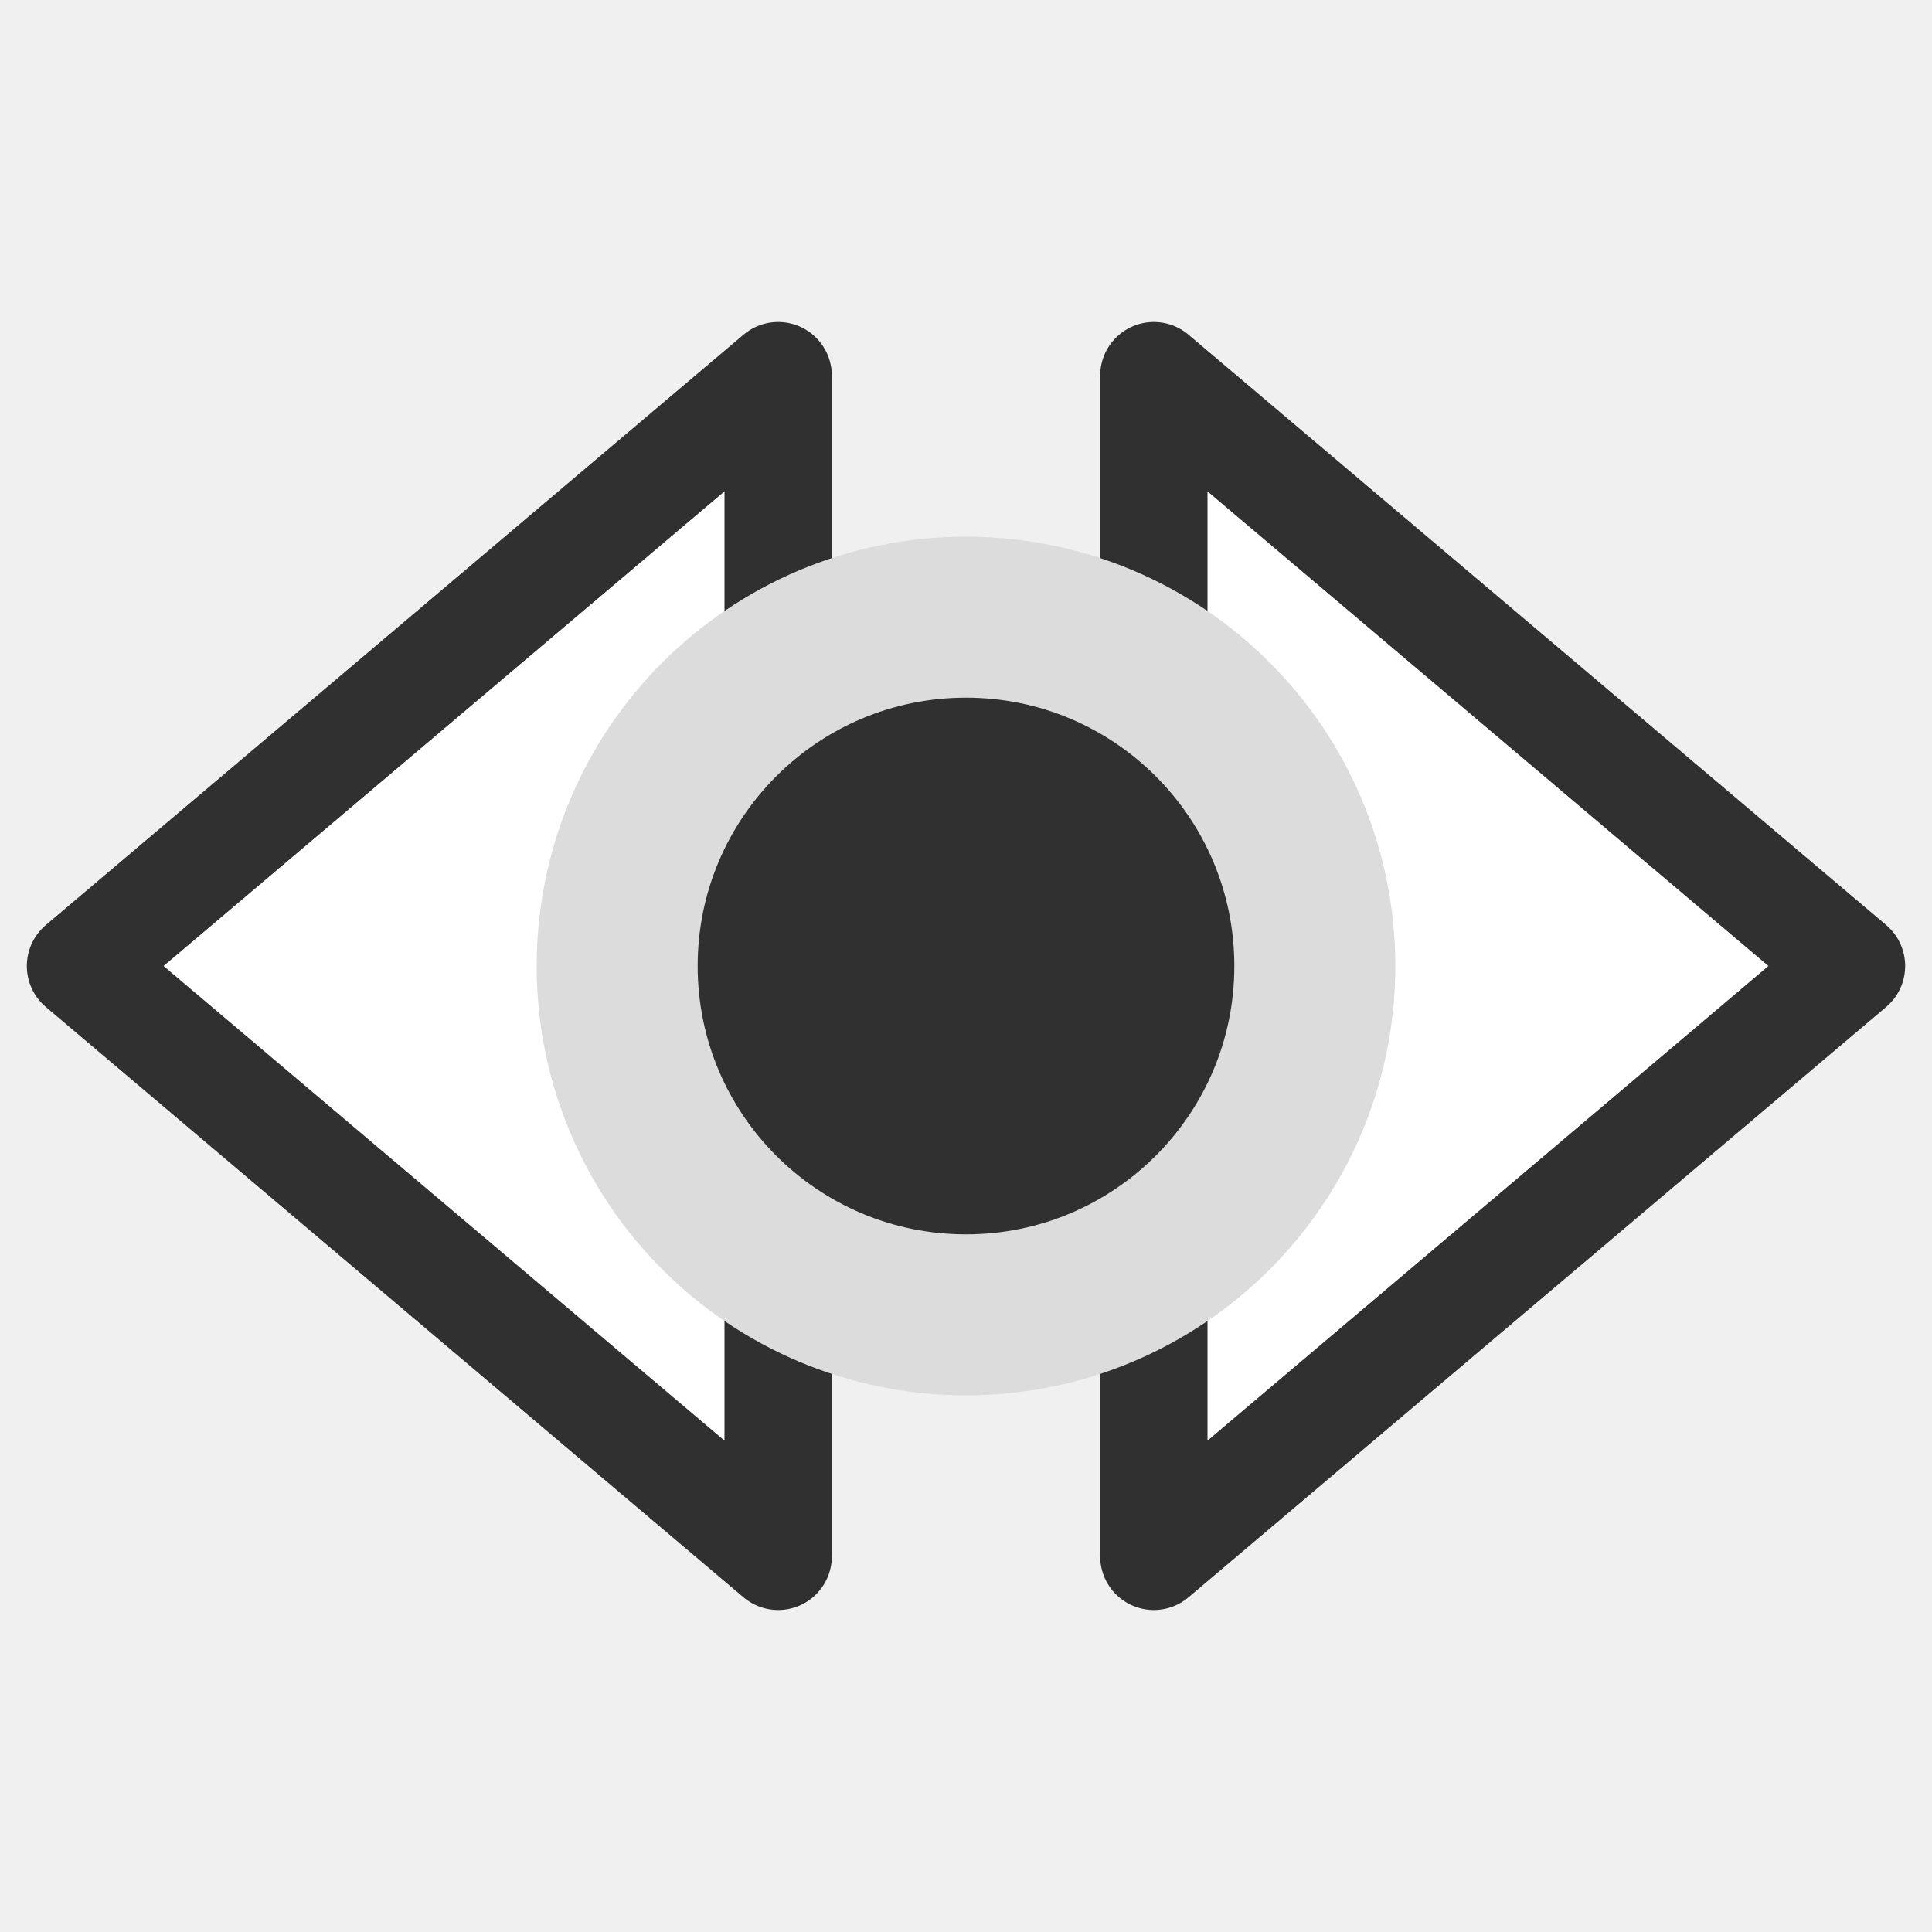
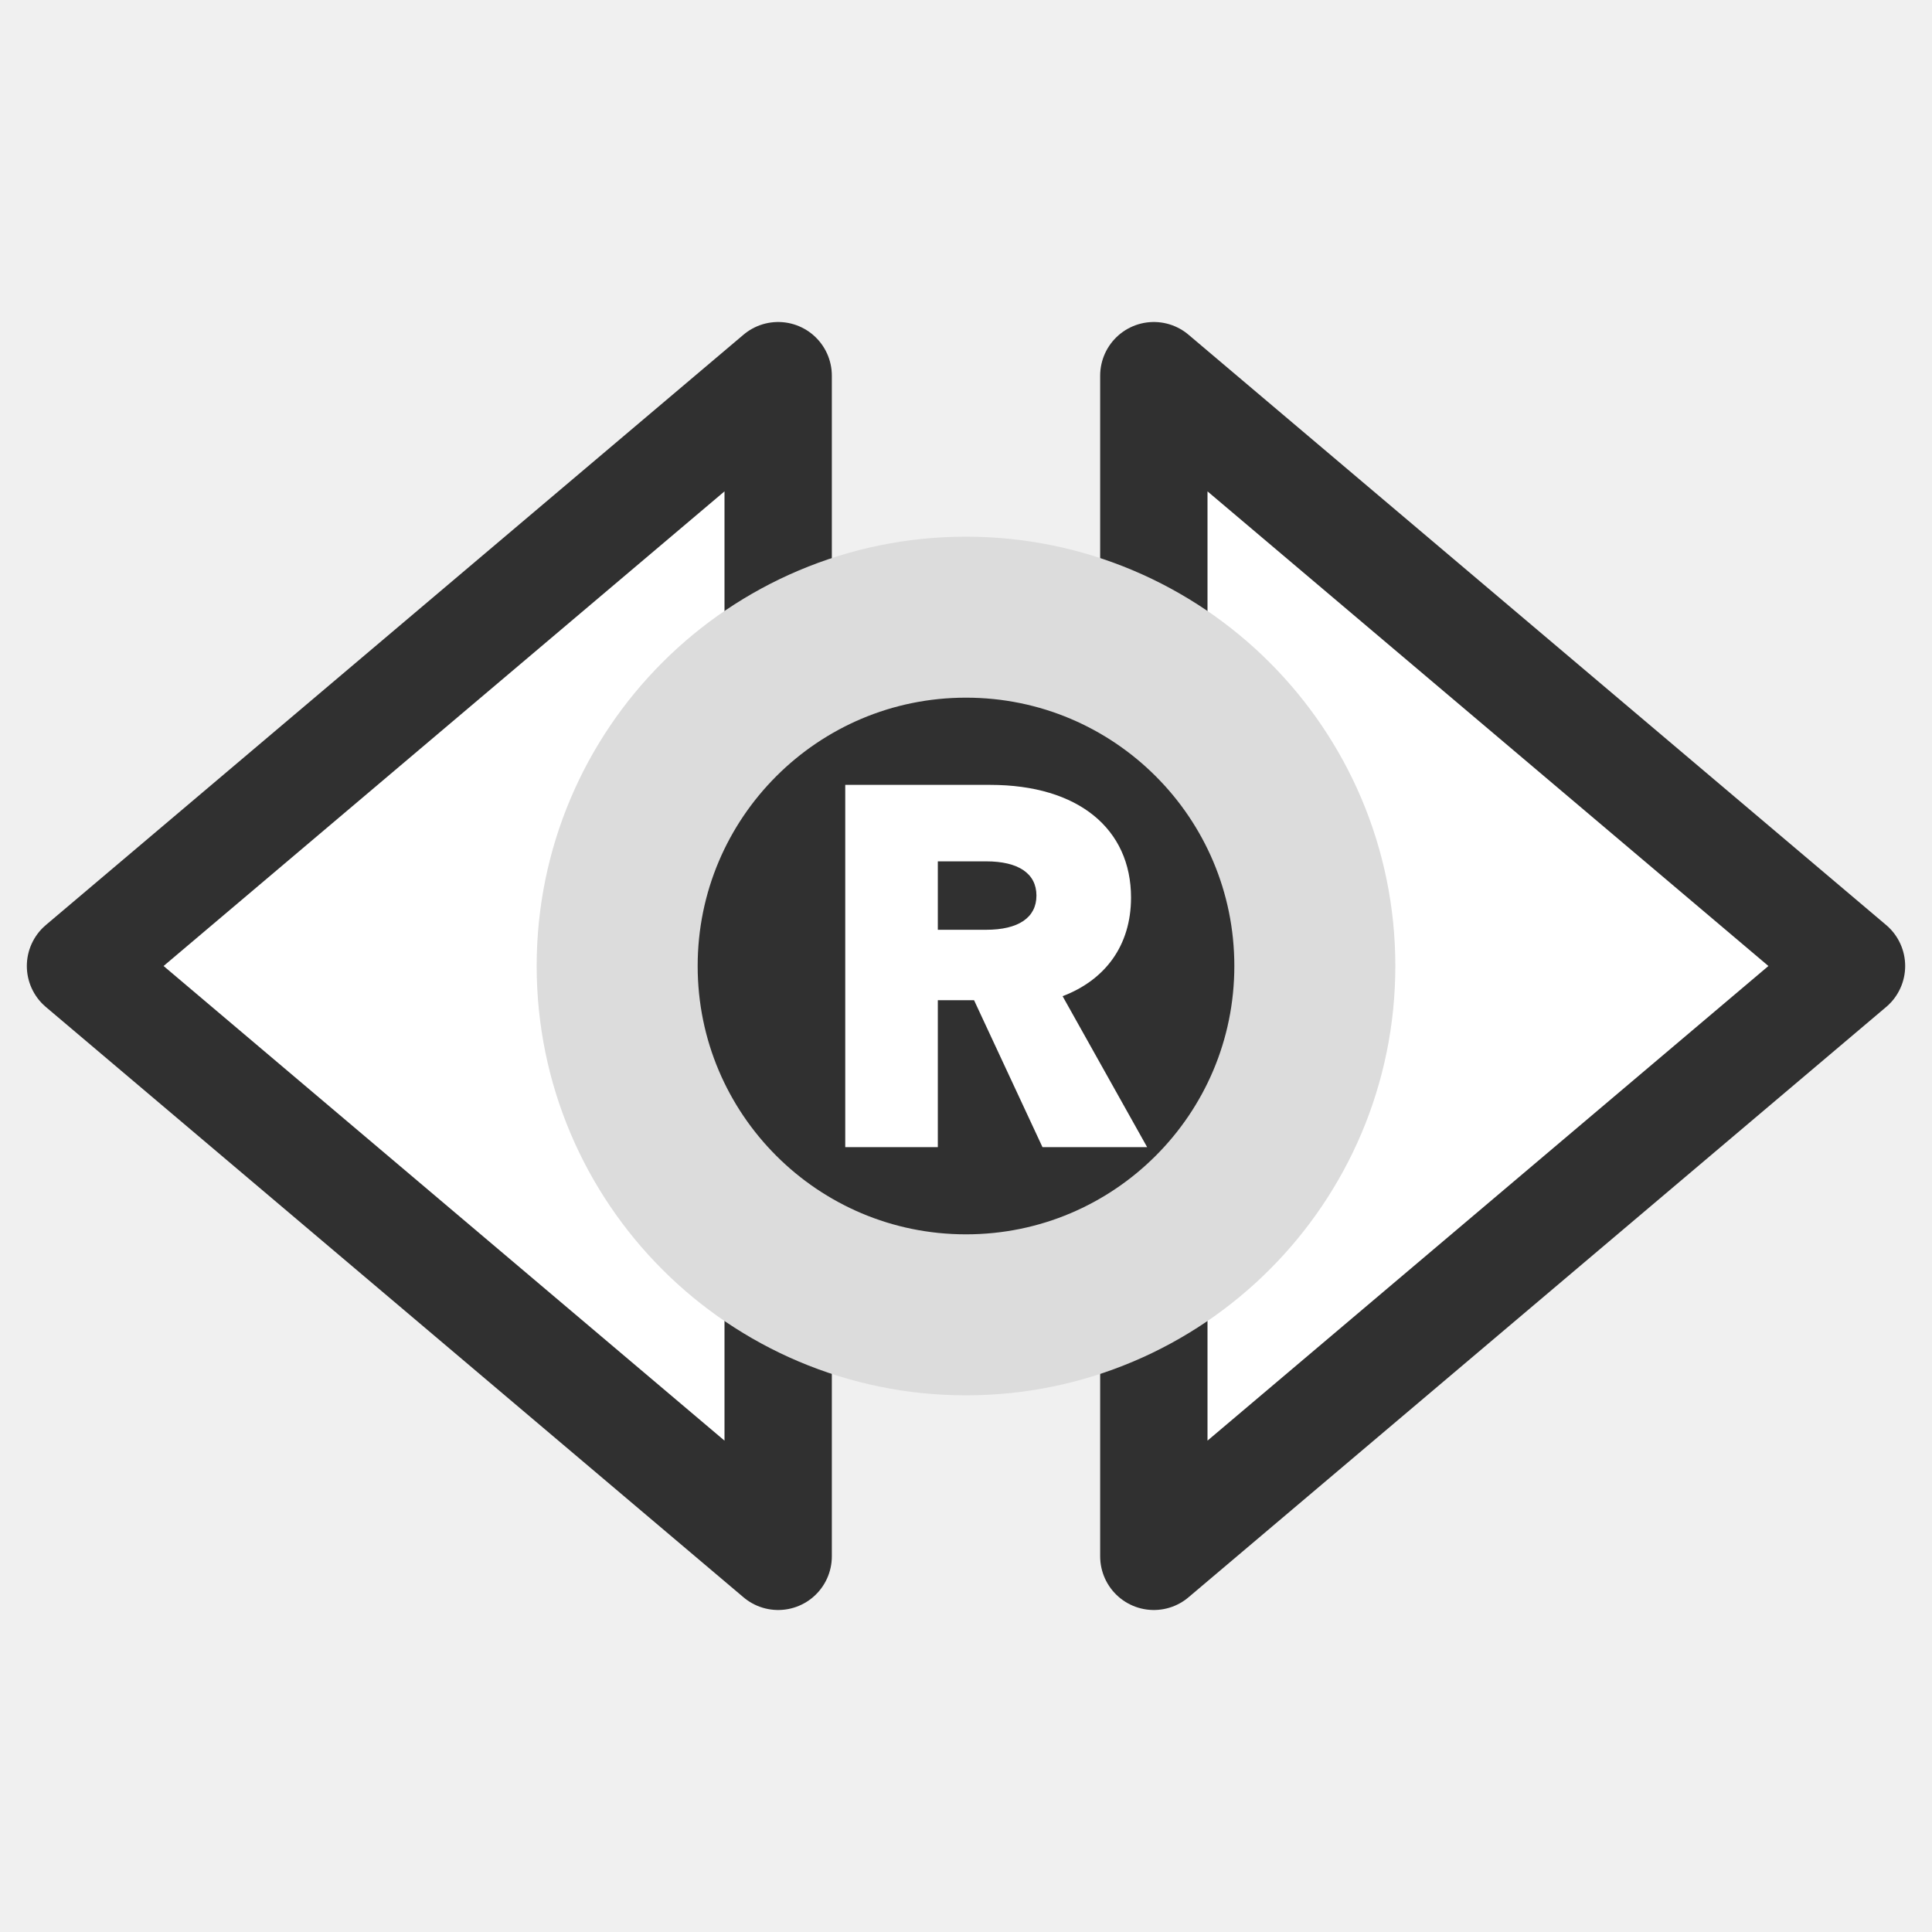
<svg xmlns="http://www.w3.org/2000/svg" viewBox="0 0 72 72" width="72" height="72">
  <path d="M3 36 l26 -22 v44 z" fill="#FFFFFF" stroke="#303030" stroke-width="4" stroke-linejoin="round" />
  <path d="M69 36 l-26 -22 v44 z" fill="#FFFFFF" stroke="#303030" stroke-width="4" stroke-linejoin="round" />
  <circle cx="36" cy="36" r="13" fill="#303030" stroke="#DCDCDC" stroke-width="6" />
+   <path transform="translate(36 36) scale(0.75)" fill="#FFFFFF" fill-rule="evenodd" d="M-6-9h7.2c4.4 0 7 2.2 7 5.6 0 2.4-1.3 4.1-3.4 4.9L9 9H3.8L0.4 1.7H-1.4V9H-6Zm4.6 3.8v3.4H1c1.6 0 2.5-.6 2.5-1.7S2.6-5.2 1-5.2Z" />
</svg>
